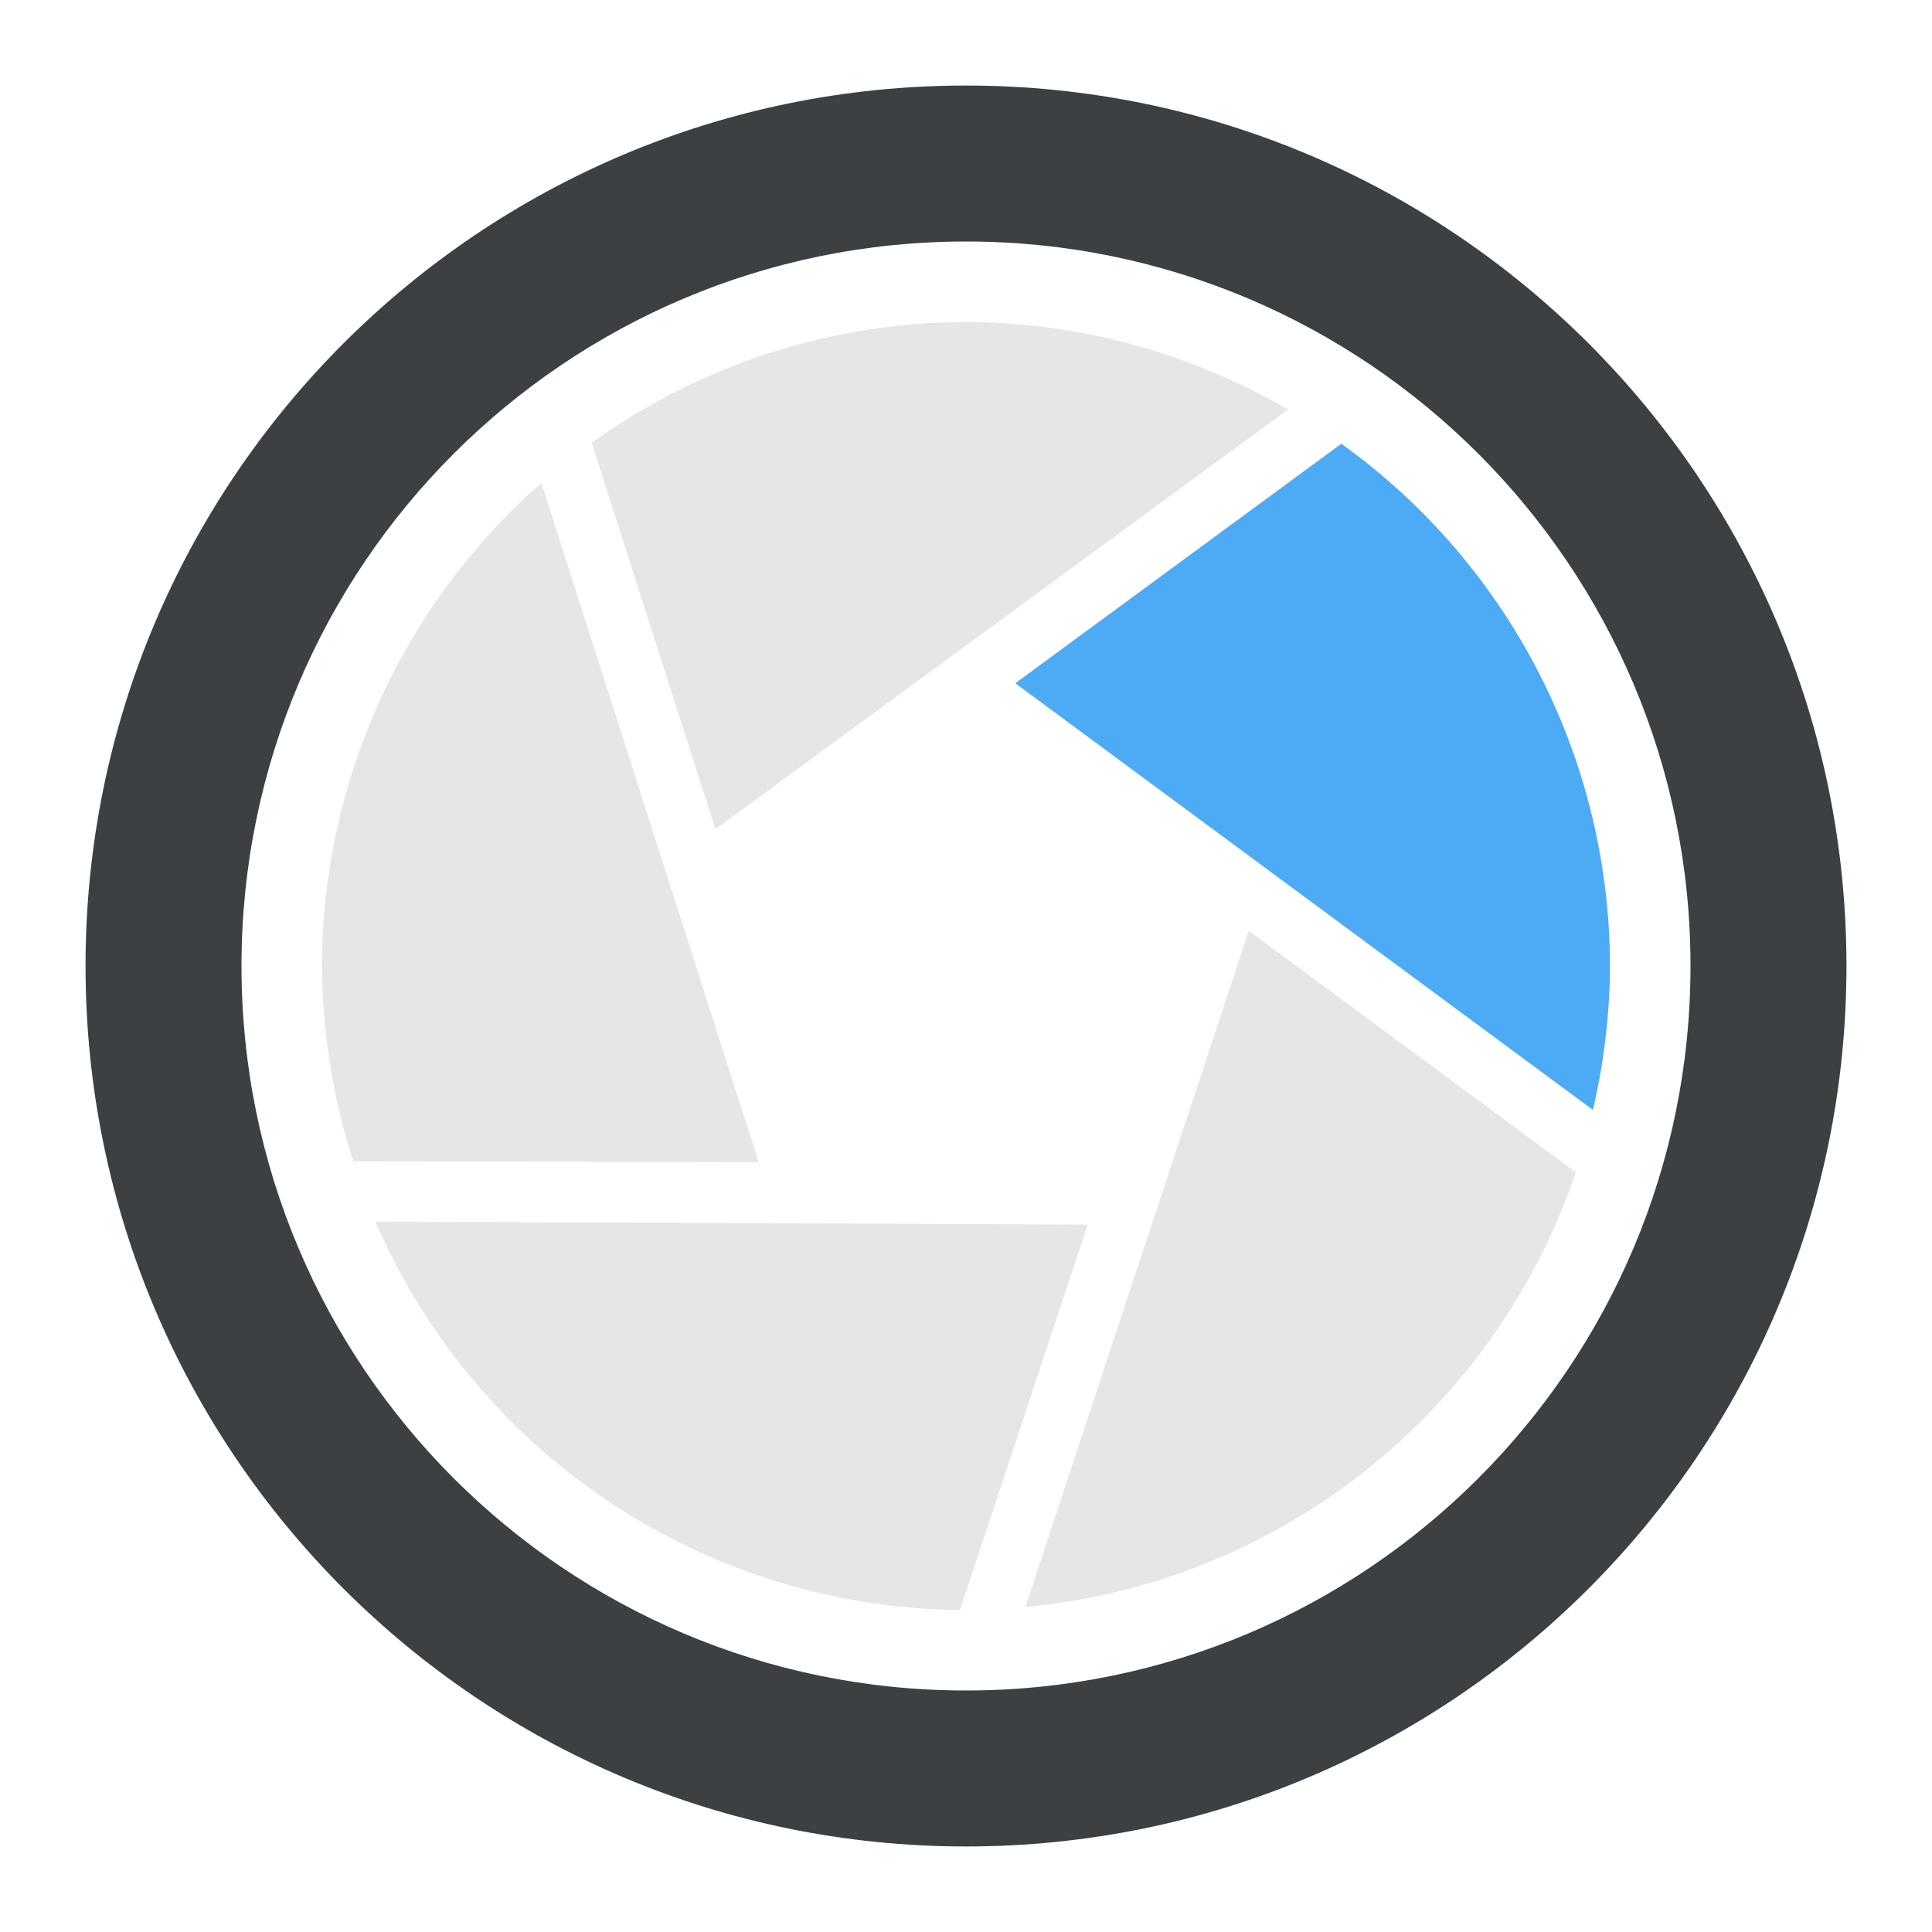
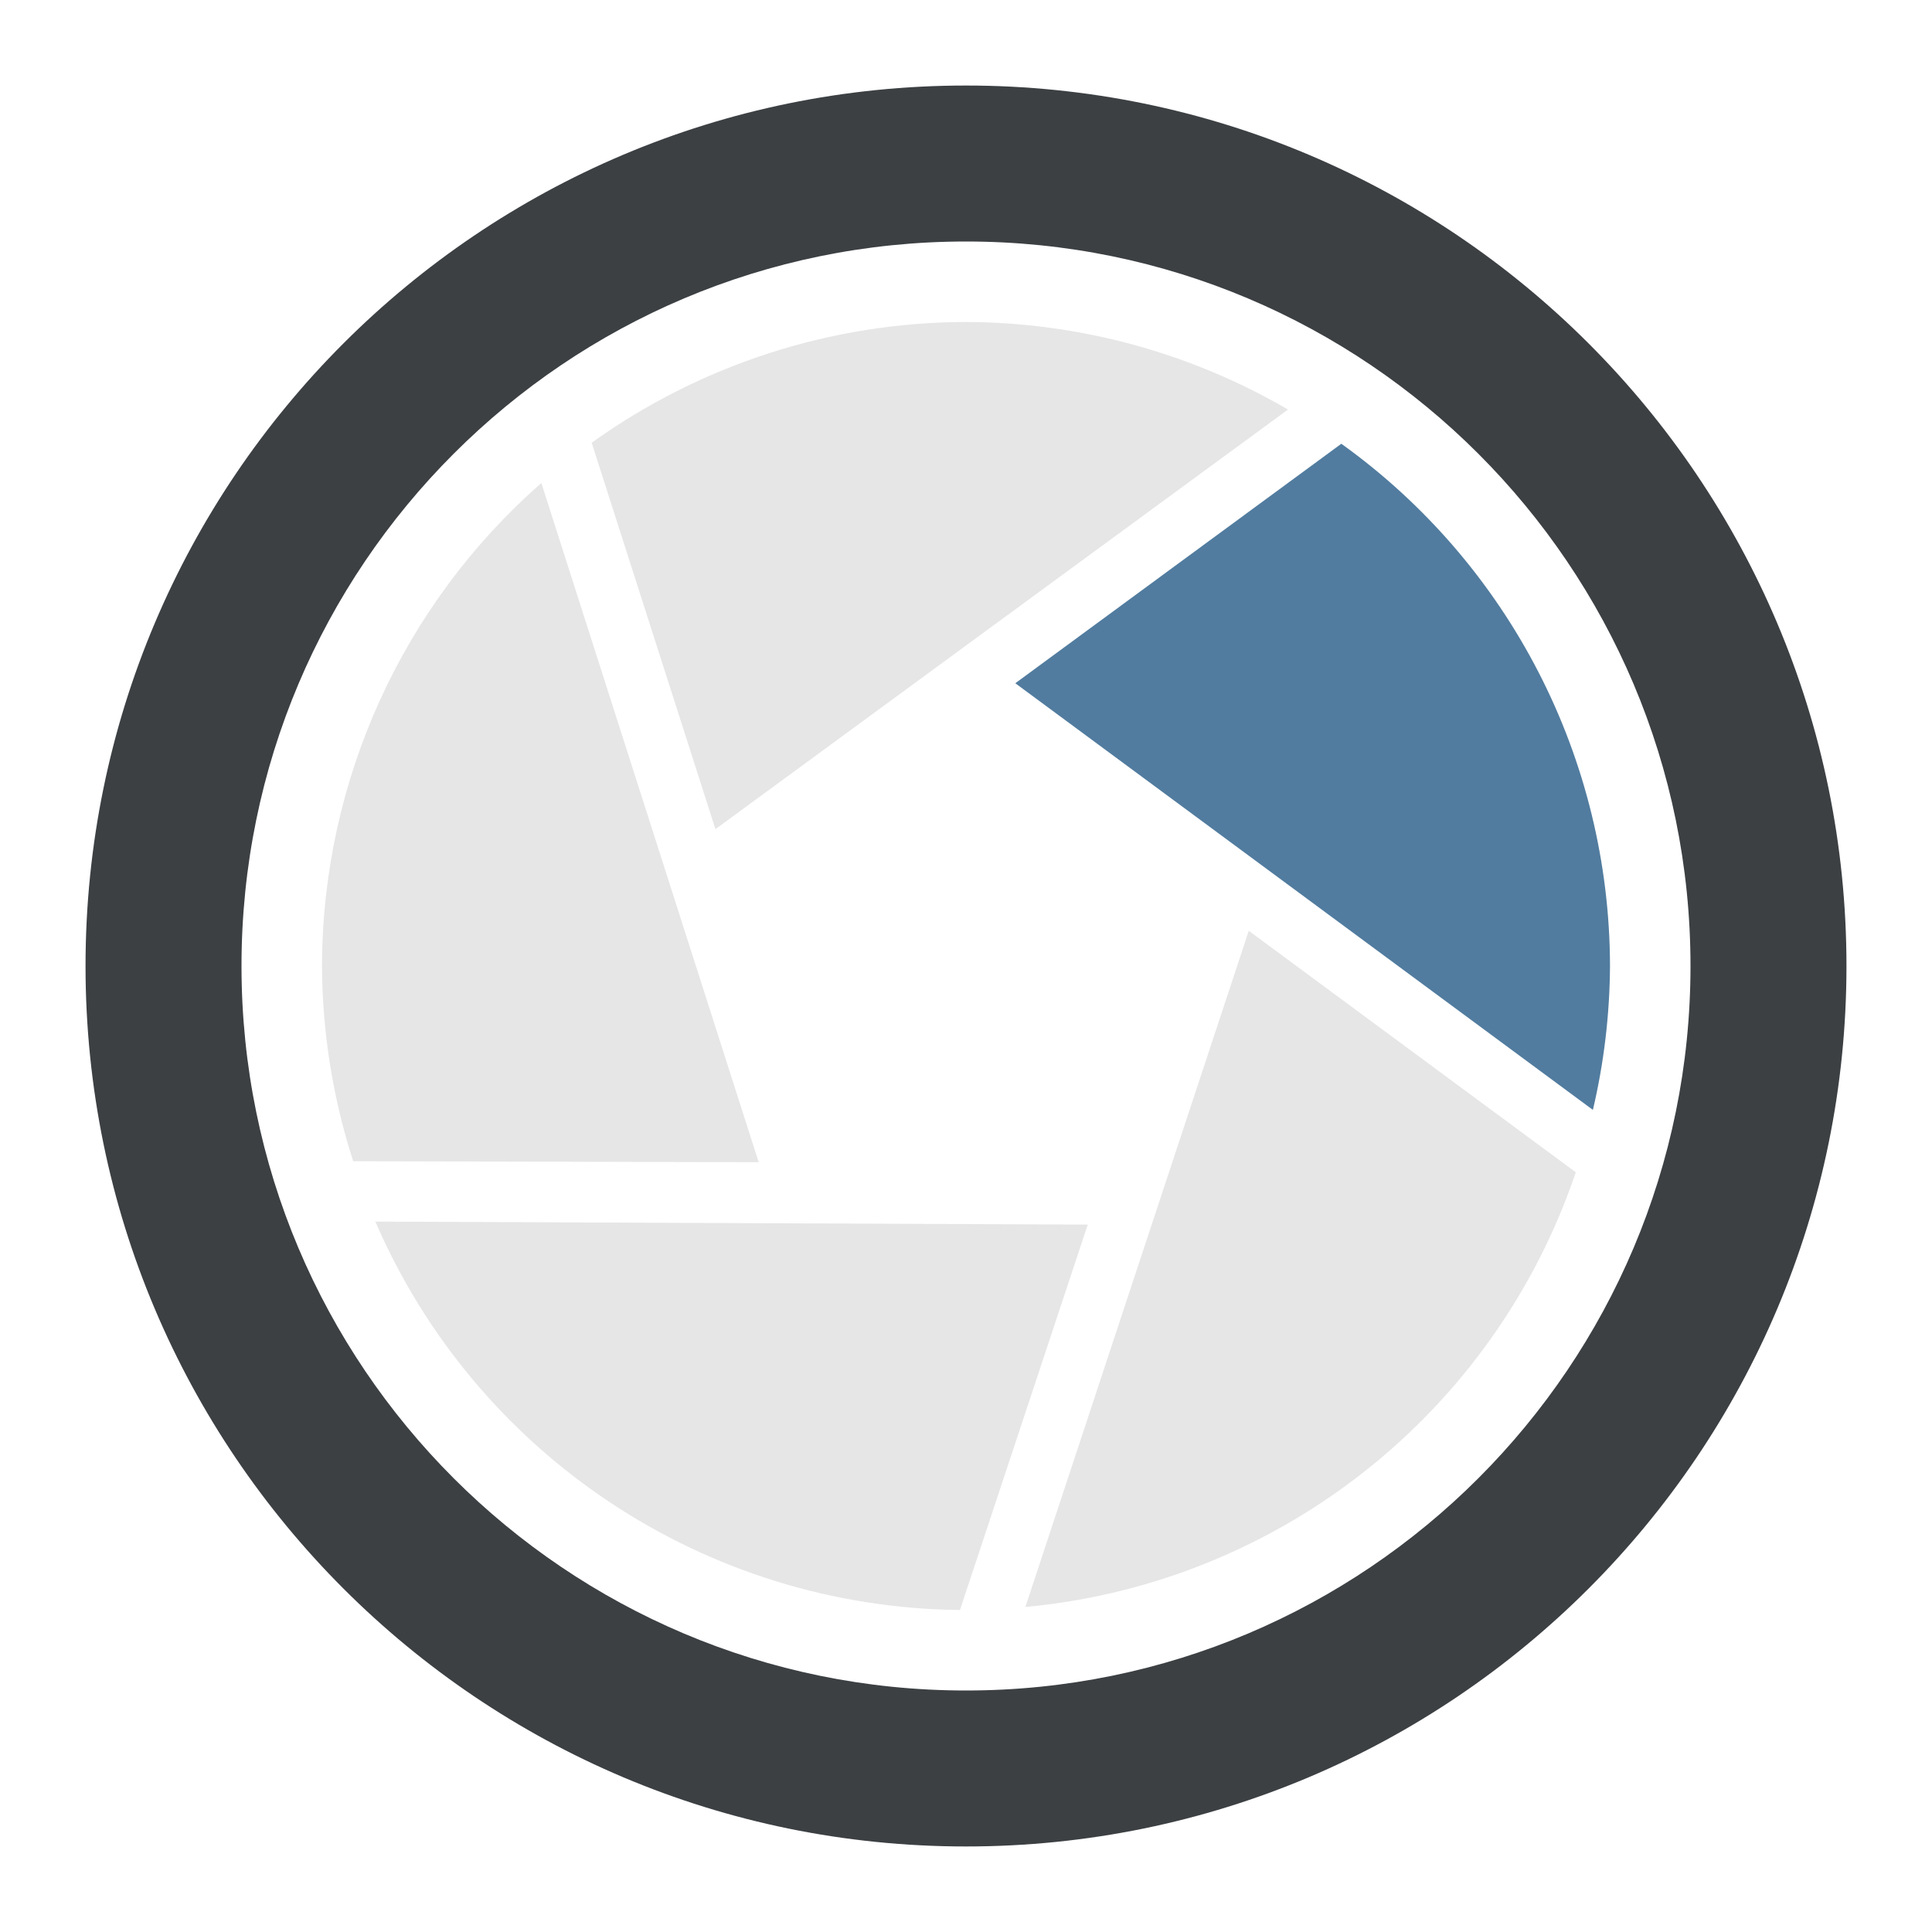
<svg xmlns="http://www.w3.org/2000/svg" version="1.1" xml:space="preserve" width="192" height="192" viewBox="0 0 192 192">
  <style>
		.outerring{fill:#3c4043;stroke-width:1.4;cursor: pointer;}
- 		.progressicon:hover .outerring{fill:#2196f3;stroke-width:1.4;cursor: pointer;}
- 		.completed{fill:#2196f3;opacity:0.8;stroke-width:6;cursor: pointer;}
+ 		.progressicon:hover .outerring{fill:#265b87;stroke-width:1.4;cursor: pointer;}
+ 		.completed{fill:#265b87;opacity:0.8;stroke-width:6;cursor: pointer;}
		.incomplete{fill:#e0e0e0;opacity:0.8;stroke-width:6;cursor: pointer;}
		.background{fill:#e0e0e0;opacity:0;stroke-width:0;cursor: pointer;}
	</style>
  <g class="progressicon">
    <path id="ring" d="M96 8.5A87.5 87.5 0 0 0 8.5 96 87.5 87.5 0 0 0 96 183.5 87.5 87.5 0 0 0 183.5 96 87.5 87.5 0 0 0 96 8.5zM96 24A72 72 0 0 1 168 96 72 72 0 0 1 96 168 72 72 0 0 1 24 96 72 72 0 0 1 96 24z" class="outerring" />
    <path id="section0" d="M133.3 44.1 100.9 67.9 158.3 110.3A64 64 0 0 0 160 96 64 64 0 0 0 133.3 44.1Z" class="completed" />
    <path id="section1" d="M124.1 92.5 101.9 159.7A64 64 0 0 0 156.6 116.5Z" class="incomplete" />
    <path id="section2" d="m37.3 121.4a64 64 0 0 0 58.1 38.6l12.7-38.3z" class="incomplete" />
    <path id="section4" d="M53.8 48A64 64 0 0 0 32 96a64 64 0 0 0 3.1 19.4l40.3 0.1z" class="incomplete" />
    <path id="section5" d="M96 32A64 64 0 0 0 58.8 44l12.3 38.4 56.9-41.7A64 64 0 0 0 96 32Z" class="incomplete" />
    <rect x="0" y="0" width="176" height="176" class="background" />
  </g>
</svg>
